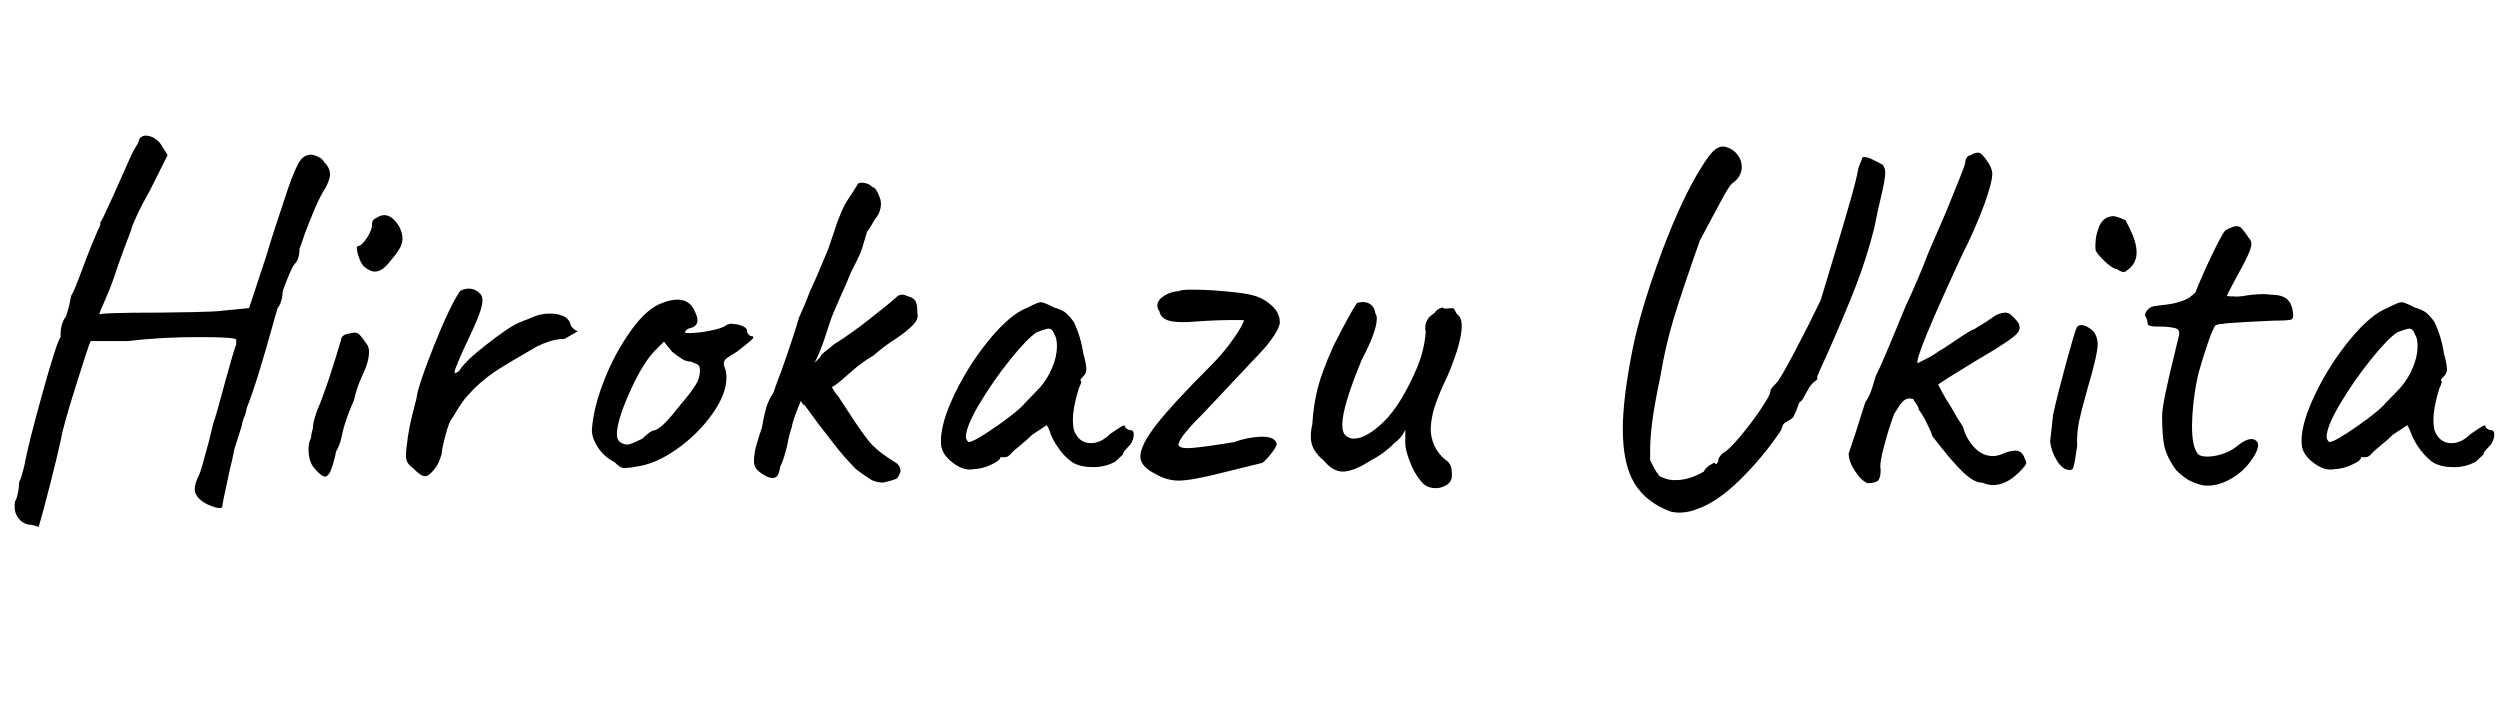
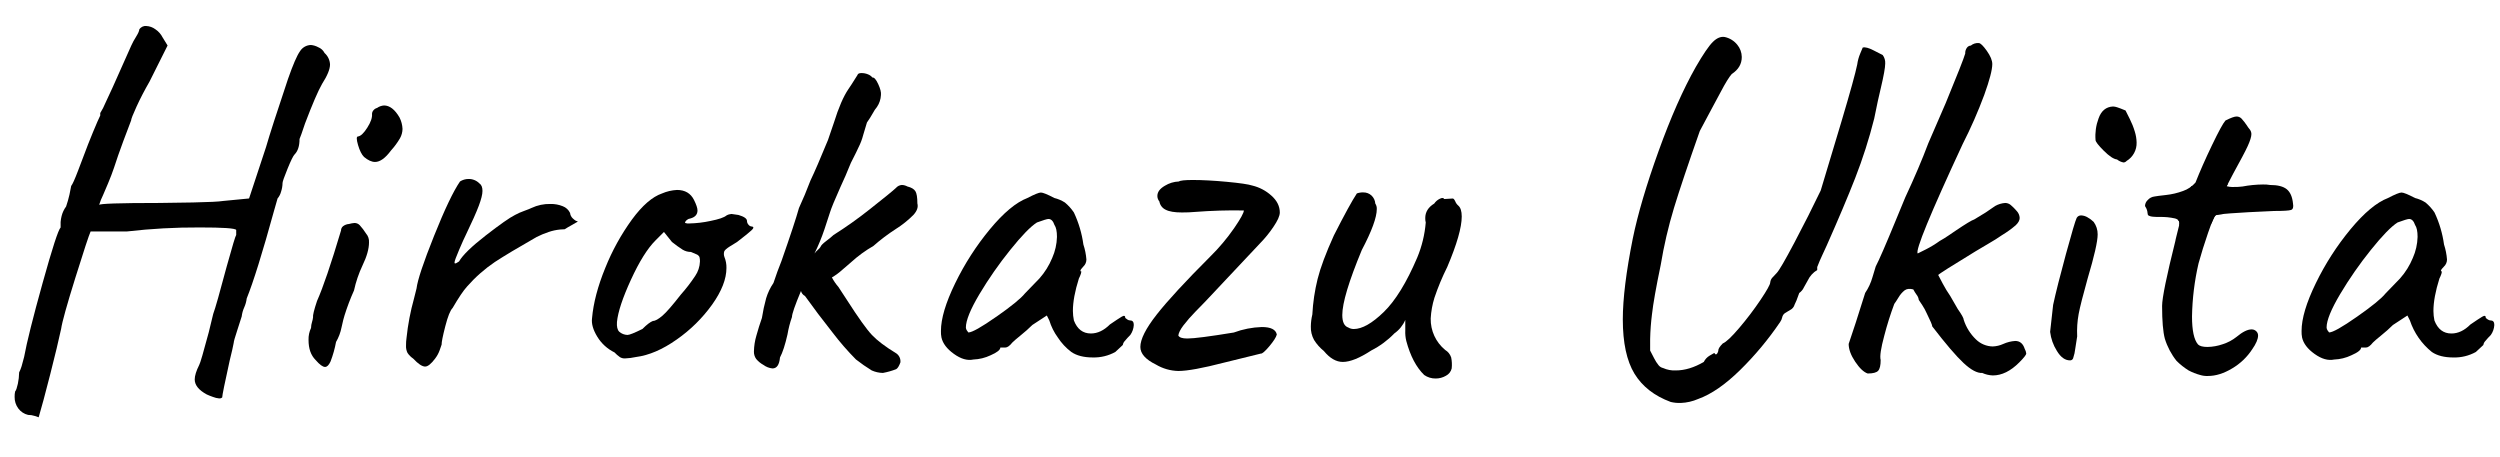
- <svg xmlns="http://www.w3.org/2000/svg" width="1368" height="385" viewBox="0 0 1368 385">
+ <svg xmlns="http://www.w3.org/2000/svg" width="1368" height="250" viewBox="0 60 1368 250">
  <defs>
    <clipPath id="Hirokazu-clip-path">
      <path id="Hirokazu_r_clip" d="M223,253.13a8.14,8.14,0,0,1-.82-4.11,25.87,25.87,0,0,1,.27-4.1,130,130,0,0,1,4.11-21.61l1.37-5.47q.81-6.84,9.57-28.72t14.22-29.82a8.65,8.65,0,0,1,4.65-1.37,8.19,8.19,0,0,1,6,2.46c1.1.74,1.64,2.1,1.64,4.11q0,2.73-2,8.07t-7,15.73c-.73,1.46-2,4.19-3.7,8.2s-2.6,6.39-2.6,7.11c0,.37.09.55.28.55a1.83,1.83,0,0,0,1.09-.41,7.29,7.29,0,0,1,1.1-.68q3-5.2,14.63-14.23t16-11.21a32.51,32.51,0,0,1,4.93-2.19c2-.73,3.37-1.27,4.1-1.64a23,23,0,0,1,10.4-2.19,16.94,16.94,0,0,1,6.7,1.23,7.21,7.21,0,0,1,4,3.69,4.74,4.74,0,0,0,1.51,3,9.9,9.9,0,0,0,1.78,1.37,1.07,1.07,0,0,1,1.09.68,3.23,3.23,0,0,1,.27,1c0,1.28-.73,2-2.19,2.33a68.78,68.78,0,0,1-7.93.68,27.74,27.74,0,0,0-6.29,1.37,50.11,50.11,0,0,0-6.56,2.73q-15.33,8.76-22.84,13.68a79.65,79.65,0,0,0-15.19,13.4q-3,3.28-7.93,11.77-1.92,1.91-4,10t-2,10c-.18.55-.54,1.6-1.09,3.15a16.94,16.94,0,0,1-2.46,4.51c-2.19,2.92-4,4.38-5.47,4.38-1.65,0-3.83-1.46-6.57-4.38A11.57,11.57,0,0,1,223,253.13Z" fill="none" />
    </clipPath>
    <clipPath id="Hirokazu-clip-path-2">
      <path id="Hirokazu_o_clip" d="M342,256.13a5,5,0,0,1-2.74-.68,19,19,0,0,1-3-2.6,22.7,22.7,0,0,1-9.43-8.61c-2.29-3.74-3.24-7.07-2.88-10q1.09-12.57,7.25-27.63a122.89,122.89,0,0,1,14.64-26.53q8.47-11.49,16.41-14.22a23.59,23.59,0,0,1,8.21-1.92q6.56,0,9.3,5.47c1.27,2.56,1.91,4.47,1.91,5.75,0,2.18-1.28,3.65-3.83,4.37a3.41,3.41,0,0,0-1.91.82,2.23,2.23,0,0,0-1.1,1.64,5.36,5.36,0,0,0,2.47.28,60.59,60.59,0,0,0,11.48-1.37q6.84-1.36,8.76-3a6.37,6.37,0,0,1,2.73-.82l3.83.55c3.1.91,4.65,2,4.65,3.28a3.13,3.13,0,0,0,.82,2.05,2.47,2.47,0,0,0,1.92,1c1.09.18,1,.91-.41,2.19s-4,3.37-7.8,6.29q-1.37.82-4,2.46c-1.74,1.1-2.74,2-3,2.74a4.9,4.9,0,0,0,.13,3,14.82,14.82,0,0,1,1.1,6q0,9-7.8,20a80.72,80.72,0,0,1-19.42,19.15q-11.62,8.2-22.29,9.57A34.31,34.31,0,0,1,342,256.13ZM351.55,240q3.56-3.56,5.75-4.38c1.27,0,3-1,5.19-2.87s5.57-5.79,10.13-11.63A90,90,0,0,0,380.41,211a14.89,14.89,0,0,0,2.6-7.93,8.45,8.45,0,0,0-.27-2.47,3.11,3.11,0,0,0-1.78-1.5c-1-.45-2-.86-2.87-1.23a8.65,8.65,0,0,1-4.52-1.23,63.2,63.2,0,0,1-5.88-4.24l-4.38-5.47-4.64,4.65q-6.57,6.57-13.41,21.47t-7.66,23.12q-.27,3.83,1.23,5.33a7.09,7.09,0,0,0,4.52,1.78C344.44,243.28,347.18,242.18,351.55,240Z" fill="none" />
    </clipPath>
    <clipPath id="Hirokazu-clip-path-3">
      <path id="Hirokazu_k_clip" d="M465.89,203.34c-1.09.91-2.73,2.33-4.92,4.24a34.24,34.24,0,0,1-5.75,4.24,26.68,26.68,0,0,0,3.56,5.2l4.65,7.11q9.3,14.51,13.68,19.15t13.4,10.12a5.31,5.31,0,0,1,2.19,4.92c-.73,2-1.5,3.24-2.33,3.7a40.15,40.15,0,0,1-7.24,2.05A15.74,15.74,0,0,1,477,262.7a92.55,92.55,0,0,1-8.62-6,149.56,149.56,0,0,1-12.72-14.63q-8.34-10.53-15.18-20.11a4.32,4.32,0,0,1-2.19-2.73q-4.92,11.76-4.92,14.22a57.42,57.42,0,0,0-2.46,9.57q-1.92,8.49-4.1,12.59-.55,6-4.11,6a9.91,9.91,0,0,1-4.92-1.91,13.69,13.69,0,0,1-4-3.28,6.66,6.66,0,0,1-1.23-4.11,32.82,32.82,0,0,1,1.37-8.75q1.36-4.92,3-9.57a95.41,95.41,0,0,1,2.32-10.81,30.36,30.36,0,0,1,4-8.34c1.46-4.38,2.91-8.39,4.38-12q7.38-21.06,9.57-29,3.29-7.11,6.29-15.05,3.29-6.83,9.58-22.15l3.28-9.58q3.82-12.3,7.93-18.33c.55-.72,2.19-3.28,4.93-7.65.17-.73.91-1.1,2.18-1.1a9.07,9.07,0,0,1,3.56.69,5.8,5.8,0,0,1,2.46,1.77q1.37-.27,3.15,3.56t1.5,6a12.69,12.69,0,0,1-2.19,6.56,17.18,17.18,0,0,0-2.19,3.28,56.63,56.63,0,0,1-3.28,5.2c-.54,1.64-1.23,3.93-2.05,6.84a32.75,32.75,0,0,1-2.6,6.84q-1.1,2.46-2.87,5.88a40.37,40.37,0,0,0-2.33,5.06q-1.36,3.56-4.65,10.67-4.65,10.4-5.74,13.95-.56,1.92-3,9.16a105.79,105.79,0,0,1-5.47,13.27,15.4,15.4,0,0,1,1.91-2.05,6.7,6.7,0,0,0,1.37-1.51c.18-.72,1.23-1.82,3.15-3.28a44.44,44.44,0,0,0,4-3.28,226.18,226.18,0,0,0,19.84-14.09Q488,165,490.24,162.86a4.71,4.71,0,0,1,3.28-1.65,6.79,6.79,0,0,1,3,.83c2.19.54,3.65,1.41,4.38,2.59s1.09,3.42,1.09,6.71q.83,3-2.19,6.29a54.44,54.44,0,0,1-9.57,7.66,101.92,101.92,0,0,0-12.31,9.3A69,69,0,0,0,465.89,203.34Z" fill="none" />
    </clipPath>
    <clipPath id="Hirokazu-clip-path-4">
      <path id="Hirokazu_a1_clip" d="M522,253.67c-3.83-2.73-6.12-5.74-6.84-9a15.78,15.78,0,0,1-.28-3.56q0-10.12,7.8-26.12a147.25,147.25,0,0,1,19-29.55q11.22-13.53,20.52-17.09,5.75-3,7.38-3t7.39,3a19.32,19.32,0,0,1,5.74,2.46,25.67,25.67,0,0,1,4.93,5.47,60.46,60.46,0,0,1,5.19,17.51,34.59,34.59,0,0,1,1.65,8.2,5.23,5.23,0,0,1-1.65,3.83c-.18.19-.5.55-.95,1.1a2.34,2.34,0,0,0-.69,1.23c0,.27.18.41.55.41a6.29,6.29,0,0,1-.27,1.23,17.08,17.08,0,0,1-1.1,2.6q-3.29,10.4-3.28,17.78a26.06,26.06,0,0,0,.55,5.19q2.73,7.13,9.3,7.12,5.46,0,10.39-4.93c2.92-2,5.06-3.42,6.43-4.24s2-.59,2,.69a8.68,8.68,0,0,0,1.1.82,2.86,2.86,0,0,0,1.64.54c1.27,0,1.91.83,1.91,2.47a10.49,10.49,0,0,1-1.91,5.47,40.21,40.21,0,0,0-3,3.28,4,4,0,0,0-1.1,2.19l-4.1,3.83a24.13,24.13,0,0,1-12.31,3c-4.92,0-8.85-1-11.76-3a31.22,31.22,0,0,1-7.39-7.93,31.54,31.54,0,0,1-4.65-9.31l-1.36-2.73-7.94,5.2a79.12,79.12,0,0,1-6.29,5.6q-3.55,2.88-4.65,4c-1.46,1.83-2.73,2.74-3.83,2.74h-2.73c0,1.27-1.78,2.69-5.34,4.24a24.07,24.07,0,0,1-9.44,2.32Q527.71,257.78,522,253.67Zm23.25-20.38q12.3-8.61,15.59-12.72l7.93-8.2a39.53,39.53,0,0,0,7-11.22,30.41,30.41,0,0,0,2.6-11.49c0-3.1-.46-5.28-1.37-6.56-.73-2.19-1.83-3.28-3.28-3.28-.74,0-2.83.64-6.3,1.91q-5.19,3.28-14.63,15.05A209.76,209.76,0,0,0,535.92,221q-7.39,12.45-7.39,18.19a2.93,2.93,0,0,0,.55,1.65,7.36,7.36,0,0,0,.82,1.09Q532.9,241.91,545.22,233.29Z" fill="none" />
    </clipPath>
    <clipPath id="Hirokazu-clip-path-5">
      <path id="Hirokazu_u1_clip" d="M769.52,246.56a20.32,20.32,0,0,1-.55-5.74v-5.75a17.5,17.5,0,0,1-6,7.39,46.84,46.84,0,0,1-12.58,9.3q-9.58,6.28-15.59,6.29-5.47,0-10.4-6a24.05,24.05,0,0,1-5.33-6,14.2,14.2,0,0,1-1.78-7.38,29.18,29.18,0,0,1,.82-6.57A102.48,102.48,0,0,1,721,212.64q2.32-9.3,8.89-23.8,8.76-17.24,12.59-23a9.55,9.55,0,0,1,3.55-.55A6.4,6.4,0,0,1,750.5,167a6.62,6.62,0,0,1,2.06,4.38,5,5,0,0,1,.82,3q0,6.85-8.21,22.44-10.67,25.71-10.67,35.56c0,3.83,1.1,6.11,3.28,6.83a5.76,5.76,0,0,0,3,.83q6.84,0,16.42-9.31t18.32-29.81a63.52,63.52,0,0,0,4.65-19.15,8.42,8.42,0,0,1-.27-2.46q0-4.92,4.92-7.93a7.58,7.58,0,0,1,3-2.6c1.28-.64,2.1-.59,2.47.13l4.37-.27c.55-.18,1.1.32,1.64,1.5a5.67,5.67,0,0,0,1.64,2.33q1.92,1.63,1.92,6,0,9-7.93,27.63a130.79,130.79,0,0,0-7,16.82,47,47,0,0,0-2.05,11.35,21.76,21.76,0,0,0,7.93,17.23,7.51,7.51,0,0,1,3.28,4.11,19.87,19.87,0,0,1,.28,6,6.09,6.09,0,0,1-3.15,4,11,11,0,0,1-5.61,1.51,10.74,10.74,0,0,1-6.29-1.92Q772.81,258.88,769.52,246.56Z" fill="none" />
    </clipPath>
    <clipPath id="Hirokazu-clip-path-6">
      <path id="Hirokazu_u2_clip" d="M894.38,264.48Q888,253.95,888,234.8q0-17,5.47-44.32,4.1-20,14.08-47.73t20.38-46.09q6-10.39,9.3-13.68t6.57-2.73a12.11,12.11,0,0,1,6.84,4.24,10.68,10.68,0,0,1,2.46,6.7q0,5.75-5.47,9.3-2.19,2.46-6,9.71t-4.92,9.16l-6.57,12.31Q920.51,159,916,173.8A244.83,244.83,0,0,0,908.74,205q-3.82,18.33-4.78,27a129.64,129.64,0,0,0-1,13.54v6.29c.55,1.09,1.27,2.51,2.19,4.24a20,20,0,0,0,2.46,3.83,4.43,4.43,0,0,0,2.46,1.5A15.13,15.13,0,0,0,917,262.7q7.38,0,15.32-4.65a8.14,8.14,0,0,1,3.15-3.42c1.36-.82,2.23-1.32,2.59-1.5.37.54.64.82.82.82.55,0,1-.64,1.37-1.92v-.27q0-1.37,2.46-3.83,2.73-1.1,9-8.48a171.54,171.54,0,0,0,11.63-15.32q5.32-7.94,5.33-9.57a4.7,4.7,0,0,1,1.5-3c1-1.1,1.69-1.82,2.06-2.19q1.9-1.92,9.71-16.69t14.36-28.45q4.1-13.4,11.35-37.75t8.62-31.18a23.62,23.62,0,0,1,1.64-6c.72-1.64,1.18-2.73,1.37-3.28q1.9-.54,5.88,1.51c2.64,1.36,4.33,2.23,5.06,2.59a7.1,7.1,0,0,1,1.37,4.65q0,3.29-2.47,13.68-1.36,5.47-3.55,16.41a272.75,272.75,0,0,1-10.4,32.55q-6,15.33-15.59,36.93c-.73,1.65-1.55,3.42-2.46,5.34s-1.83,4.06-2.74,6.43v1.64a13.35,13.35,0,0,0-5.19,5.74c-.55.92-1.23,2.15-2.06,3.69a7.8,7.8,0,0,1-2.59,3.15c-.55,1.64-1.06,3-1.51,4.1s-.78,1.83-1,2.19a4.67,4.67,0,0,1-2.46,3c-1.46.91-2.37,1.46-2.73,1.64a3.7,3.7,0,0,0-1.64,2.46,6.46,6.46,0,0,1-1.1,2.47,171.74,171.74,0,0,1-22,26.39q-12.18,11.91-22.84,15.73a26.38,26.38,0,0,1-9.57,2.19,20.67,20.67,0,0,1-5.47-.55Q900.81,275,894.38,264.48Z" fill="none" />
    </clipPath>
    <clipPath id="Hirokazu-clip-path-7">
      <path id="Hirokazu_k2_clip" d="M1015.15,257.91q-3.55-5.33-3.56-9.71l3.83-11.49,5.2-16.41a30,30,0,0,0,4-8.62c1-3.37,1.6-5.33,1.78-5.88q2.73-5.19,10.94-25.16l5.2-12.59q7.66-16.41,12.58-29.54l4.38-10.12,5.2-12q9.57-23.23,10.67-27.08a4.87,4.87,0,0,1,1-3.28,2.75,2.75,0,0,1,2.06-1.09,6,6,0,0,1,4.37-1.37q1.36,0,4.38,4.24c2,2.83,3,5.24,3,7.25q0,4.65-4.38,16.82A250.87,250.87,0,0,1,1074,138.78q-26.82,57.72-24.62,59.91l4.65-2.32a56,56,0,0,0,7.39-4.52c1.64-.91,3.18-1.87,4.65-2.87s2.73-1.87,3.83-2.6q8.48-5.74,10.39-6.29c1.1-.73,3.19-2,6.29-3.83,3.29-2.19,5-3.37,5.2-3.56a13,13,0,0,1,5.47-1.64,4.74,4.74,0,0,1,3,1.1,27.78,27.78,0,0,1,3.28,3.28,5.9,5.9,0,0,1,1.64,3.83q0,1.92-2.18,4a54.79,54.79,0,0,1-7.39,5.33q-3.55,2.46-7.39,4.65t-7.38,4.38q-19.69,12-20.24,12.85c.36.73,1.23,2.37,2.59,4.93a64.89,64.89,0,0,0,4,6.56l4.1,7.11c2.19,3.11,3.29,5.11,3.29,6a25.77,25.77,0,0,0,6.7,10.67,13.44,13.44,0,0,0,9.16,3.83,15.18,15.18,0,0,0,5.75-1.37,19,19,0,0,1,6.56-1.64q3.83,0,5.2,4.38a6.2,6.2,0,0,1,.82,2.46q0,1.09-3.83,4.92-7.11,7.13-14.5,7.11a15.3,15.3,0,0,1-5.74-1.36q-4.11.27-10.26-5.47t-17.1-20q0-1.09-3-7.11a30.27,30.27,0,0,0-2.46-4.52l-1.91-2.87a5.61,5.61,0,0,0-1.23-2.87,24.25,24.25,0,0,1-1.78-2.88c-2-.54-3.6-.36-4.79.55a13.9,13.9,0,0,0-3.28,3.83c-1,1.64-1.78,2.83-2.33,3.56a174.18,174.18,0,0,0-5.47,17.37Q1028.28,254,1029.1,257c0,2.91-.46,4.88-1.37,5.88s-2.83,1.5-5.74,1.5Q1018.71,263.25,1015.15,257.91Z" fill="none" />
    </clipPath>
    <clipPath id="Hirokazu-clip-path-8">
      <path id="Hirokazu_i2_clip" d="M1125.52,252a25,25,0,0,1-3.69-10.39q1.08-10.39,1.64-14.77,2.19-10.12,7-27.77t5.89-19.83a2.68,2.68,0,0,1,2.46-1.37,7.26,7.26,0,0,1,3.55,1.1,15.69,15.69,0,0,1,3.29,2.46,11.38,11.38,0,0,1,2.18,6.84q0,5.74-5.47,24.07-3.83,13.68-4.92,19.42a53.29,53.29,0,0,0-.82,12.31l-1,6.43a25.5,25.5,0,0,1-1.23,5.6,1.75,1.75,0,0,1-1.64,1.1Q1128.66,257.23,1125.52,252ZM1162,148.91a8,8,0,0,1-3.56-1.65q-2.73-.27-7.25-4.78t-4.51-5.88a27.37,27.37,0,0,1,1.64-11.77q2.19-6.28,7.93-6.56a8.19,8.19,0,0,1,2.19.41c.91.27,2.46.87,4.65,1.78l2.33,4.65a41.6,41.6,0,0,1,2.73,6.84,21.51,21.51,0,0,1,1,6,11.36,11.36,0,0,1-5.47,10.12A2.38,2.38,0,0,1,1162,148.91Z" fill="none" />
    </clipPath>
    <clipPath id="Hirokazu-clip-path-9">
      <path id="Hirokazu_t_clip" d="M1197.6,262.7a37.32,37.32,0,0,1-6.57-5.2,36.72,36.72,0,0,1-6.43-12.17q-1.5-5.61-1.5-17.92,0-6.56,7.39-36.11-.56,1.92,1.91-7.93.82-3-2.19-3.83a34.26,34.26,0,0,0-8.48-.82q-4.65,0-5.47-.55a1.25,1.25,0,0,1-1-.82,3.6,3.6,0,0,1-.13-.82,6.94,6.94,0,0,0-1.1-3.28,1.11,1.11,0,0,1-.27-.82,4.72,4.72,0,0,1,1.5-3,5.83,5.83,0,0,1,3.7-1.91c.91-.18,3-.46,6.29-.82a39,39,0,0,0,9.3-2.19,15.79,15.79,0,0,0,6.84-4.65q3.54-9,9-20.38t7.39-13.54q4.37-2.19,6-2.19a3.74,3.74,0,0,1,2.73,1.09,31.74,31.74,0,0,1,3,3.83,13.06,13.06,0,0,0,1.37,1.92,4.36,4.36,0,0,1,1.09,2.73c0,1.47-.68,3.65-2,6.57s-4.06,8-8.07,15.32l-3.55,6.84a16,16,0,0,0,3.83.27,36.54,36.54,0,0,0,4.92-.27,62.9,62.9,0,0,1,11.22-1.1,19.2,19.2,0,0,1,3.83.27q6.29,0,9.16,2.33t3.42,7.8c.36,2,0,3.19-1.1,3.55s-4.19.55-9.3.55q-31.72,1.37-32,2.46-1.09.82-4.1,9.57t-5.2,16.69a139,139,0,0,0-3.56,29q0,11.49,3.28,15.31c.92.92,2.65,1.37,5.2,1.37a26.55,26.55,0,0,0,8.34-1.5,23.53,23.53,0,0,0,7.53-4q4.92-4.1,8.2-4.1a3.5,3.5,0,0,1,2.6,1,3.16,3.16,0,0,1,1,2.32q0,3-3.28,7.66a33.24,33.24,0,0,1-10.94,10.39q-6.86,4.11-13.13,4.11a12.58,12.58,0,0,1-4.38-.55A30.11,30.11,0,0,1,1197.6,262.7Z" fill="none" />
    </clipPath>
    <clipPath id="Hirokazu-clip-path-10">
      <path id="Hirokazu_a2_clip" d="M1266.53,253.67q-5.74-4.09-6.84-9a16.56,16.56,0,0,1-.27-3.56q0-10.12,7.79-26.12a147.25,147.25,0,0,1,19-29.55q11.22-13.53,20.52-17.09,5.74-3,7.39-3t7.38,3a19.2,19.2,0,0,1,5.74,2.46,25.67,25.67,0,0,1,4.93,5.47,60.45,60.45,0,0,1,5.2,17.51A35,35,0,0,1,1339,202a5.26,5.26,0,0,1-1.64,3.83c-.19.19-.51.55-1,1.1a2.34,2.34,0,0,0-.69,1.23c0,.27.18.41.55.41a6.29,6.29,0,0,1-.27,1.23,17.08,17.08,0,0,1-1.1,2.6q-3.27,10.4-3.28,17.78a26.06,26.06,0,0,0,.55,5.19q2.73,7.13,9.3,7.12,5.48,0,10.39-4.93c2.92-2,5.06-3.42,6.43-4.24s2-.59,2,.69a8.68,8.68,0,0,0,1.1.82,2.89,2.89,0,0,0,1.64.54c1.27,0,1.91.83,1.91,2.47a10.49,10.49,0,0,1-1.91,5.47,42.13,42.13,0,0,0-3,3.28,4,4,0,0,0-1.09,2.19l-4.11,3.83a24.1,24.1,0,0,1-12.31,3q-7.38,0-11.76-3a37.22,37.22,0,0,1-12-17.24l-1.37-2.73-7.94,5.2a79.12,79.12,0,0,1-6.29,5.6q-3.56,2.88-4.65,4c-1.46,1.83-2.73,2.74-3.83,2.74H1292c0,1.27-1.78,2.69-5.34,4.24a24.07,24.07,0,0,1-9.43,2.32Q1272.27,257.78,1266.53,253.67Zm23.25-20.38q12.32-8.61,15.59-12.72l7.93-8.2a39.53,39.53,0,0,0,7-11.22,30.41,30.41,0,0,0,2.6-11.49c0-3.1-.46-5.28-1.37-6.56q-1.1-3.28-3.28-3.28-1.1,0-6.29,1.91-5.2,3.28-14.64,15.05a209.76,209.76,0,0,0-16.82,24.2q-7.38,12.45-7.39,18.19a2.93,2.93,0,0,0,.55,1.65,8.15,8.15,0,0,0,.82,1.09Q1277.47,241.91,1289.78,233.29Z" fill="none" />
    </clipPath>
    <clipPath id="Hirokazu-clip-path-11">
      <path id="Hirokazu_z_clip" d="M624,249.84q0-6.28,8.89-17.64t29.41-31.87a109.25,109.25,0,0,0,13-15.45q5.34-7.8,5.34-9.71-12.87-.27-27.08.82-2.74.27-6.84.27c-4,0-7-.5-8.89-1.51a6.11,6.11,0,0,1-3.42-4.51,4.7,4.7,0,0,1-1.1-3c0-2.19,1.37-4,4.11-5.6a15.68,15.68,0,0,1,7.66-2.33c.72-.55,3.28-.82,7.66-.82q7.92,0,18.6,1t13.95,2.05A23.82,23.82,0,0,1,695.66,167c3.1,2.73,4.65,5.84,4.65,9.3,0,1.82-1.19,4.47-3.55,7.93a61.84,61.84,0,0,1-7.12,8.76l-30.09,32c-.91.92-2.73,2.78-5.47,5.61a82.25,82.25,0,0,0-6.56,7.52c-1.64,2.19-2.56,4-2.74,5.47.55,1.1,2.19,1.64,4.93,1.64q5.46,0,25.44-3.28a48.24,48.24,0,0,1,15.32-3q7.38,0,8.2,4.1c-.37,1.47-1.73,3.61-4.1,6.43s-3.93,4.15-4.65,4l-20,4.92Q652.16,263,644.78,263a25,25,0,0,1-12.31-3.55Q624,255.31,624,249.84Z" fill="none" />
    </clipPath>
    <clipPath id="Hirokazu-clip-path-12">
      <path id="Hirokazu_h_clip" d="M18.93,287.59a11,11,0,0,0-3.55-.55A9.3,9.3,0,0,1,10,283.49a10.28,10.28,0,0,1-2-6.29,12.46,12.46,0,0,1,.28-3c.54-.55,1-2,1.5-4.24a32.21,32.21,0,0,0,.69-6.16,22.15,22.15,0,0,0,1.36-3.42c.37-1.18.82-2.87,1.37-5.06q2.19-12,10.12-40.48t9.85-30.36v-3a18.9,18.9,0,0,1,.55-3.29A14.64,14.64,0,0,1,36.17,173,65.51,65.51,0,0,0,38,166.55c.45-2.1.77-3.69.95-4.79q1.1-1.37,3.7-8.2l3.42-9q1.9-5.19,4.78-12.17t4-9.17v-1.37a35.94,35.94,0,0,0,2.87-5.6q2.32-5.07,4-8.62,1.91-4.36,10.12-22.7a37.32,37.32,0,0,1,2.6-4.79c1.18-1.92,1.77-3.24,1.77-4a4,4,0,0,1,3.83-1.91A9,9,0,0,1,85,76a11.76,11.76,0,0,1,4,4.51L91.7,84.9l-9.85,19.69q-4.11,7.13-7.11,13.68t-3,7.66q-1.1,2.73-4.24,11.21t-5.06,14.5q-1.38,4.11-3.28,8.62t-2.74,6.43a35.13,35.13,0,0,0-2.19,5.47q0-1.09,32.83-1.1,5.19,0,18.46-.27t16.55-.82l14.22-1.37,9.3-28.17q2.74-9.59,12-37.21,4.11-11.76,6.57-15.18a7.23,7.23,0,0,1,6-3.42,10.39,10.39,0,0,1,4,1.23A6.54,6.54,0,0,1,177.59,89a8.92,8.92,0,0,1,3,6.29q0,3.84-4.38,10.67-3.28,5.75-9.3,21.61-2.46,7.38-3,8.48,0,5.74-2.73,8.48-1.1,1.09-3.83,7.79t-2.74,7.8a15.9,15.9,0,0,1-.82,4.79,9.34,9.34,0,0,1-1.91,3.69L150,175.17q-9.57,34.74-15,48.14a16.9,16.9,0,0,1-1.37,4.92,16.68,16.68,0,0,0-1.37,4.93c-.37,1.27-1.19,3.83-2.46,7.66s-1.92,6.11-1.92,6.83q-.54,3-2.18,9.58-4.11,18.6-4.11,20.24a2.24,2.24,0,0,1-1.64.55,11.94,11.94,0,0,1-3.42-.82,34.21,34.21,0,0,1-3.42-1.37q-6.56-3.56-6.56-8.21c0-2,.82-4.65,2.46-7.93q.82-1.37,5.2-17.78l2.46-10.12q1.64-4.38,7.39-26,4.63-16.68,5.19-17.23v-2.74q-.81-1.37-20-1.36a333.08,333.08,0,0,0-39.66,2.18h-20q-1.37,3-8.34,25.31t-7.8,28q-1.92,9-6,25t-6.29,23.39A21,21,0,0,0,18.93,287.59Z" fill="none" />
    </clipPath>
    <clipPath id="Hirokazu-clip-path-13">
      <path id="Hirokazu_i_clip" d="M168.83,246a14.41,14.41,0,0,1,1.37-6.56,12,12,0,0,1,.55-3.28,12.47,12.47,0,0,0,.54-2.47q-.27-1.63,2.19-9,4.92-11,13.13-38.57a3,3,0,0,1,1.1-2.33,6.06,6.06,0,0,1,3.28-1.23,15.51,15.51,0,0,1,3-.55,3.91,3.91,0,0,1,2.87,1.24,32.37,32.37,0,0,1,3.42,4.51,6.69,6.69,0,0,1,1.64,4.92q0,5.21-3.56,12.58a64,64,0,0,0-4.65,13.68,121.07,121.07,0,0,0-5.19,13.68q-.56,1.63-1.64,6.56a25.3,25.3,0,0,1-3,7.94,60,60,0,0,1-3,10.67q-1.38,3-3,3-1.92,0-5.2-3.82C170.1,254.4,168.83,250.76,168.83,246Zm27.08-106.68q-1.36-4.65,0-4.65,2.19-.27,5.06-4.79c1.92-3,2.78-5.51,2.6-7.52a3.1,3.1,0,0,1,.82-2.05,3.66,3.66,0,0,1,1.92-1.23,7.5,7.5,0,0,1,3.83-1.37q4.65,0,8.48,6.57a15.42,15.42,0,0,1,1.64,6.29,10.85,10.85,0,0,1-1.37,5.06,39.54,39.54,0,0,1-4.92,6.7c-3.11,4.2-6,6.29-8.76,6.29q-2.73,0-6-2.73C197.92,144.62,196.82,142.43,195.91,139.33Z" fill="none" />
    </clipPath>
  </defs>
  <g id="Hirokazu_name">
    <g id="Hirokazu_r_mask">
      <g clip-path="url(#Hirokazu-clip-path)">
        <path id="Hirokazu_r" d="M264,149,220,261c27.29-47.35,60.2-77.62,97-96" fill="none" stroke="#000" stroke-width="28" />
      </g>
    </g>
    <g id="Hirokazu_o_mask">
      <g clip-path="url(#Hirokazu-clip-path-2)">
        <path id="Hirokazu_o" d="M413,180l-45,7,12-25c-31.76,20.34-42.82,46.28-51,73,3.45,7.2,8,13.46,18,15,20.22-11.23,38.6-24.13,46-47l-9.5-10.5Z" fill="none" stroke="#000" stroke-width="22" />
      </g>
    </g>
    <g id="Hirokazu_k_mask">
      <g clip-path="url(#Hirokazu-clip-path-3)">
        <path id="Hirokazu_k" d="M483,96a1183.15,1183.15,0,0,0-70,168c10.44-43.7,45.85-74.2,95-108l-60,49c6.95,26,23.17,45.21,44,61" fill="none" stroke="#000" stroke-width="25" />
      </g>
    </g>
    <g id="Hirokazu_a1_mask">
      <g clip-path="url(#Hirokazu-clip-path-4)">
        <path id="Hirokazu_a1" d="M587.5,187.5l-20-17c-19.94,17.3-36.41,38.69-47,67l16,13c24.33-18.46,41.93-43.5,56-72-17.6,61.51-14.45,90.81,30,56" fill="none" stroke="#000" stroke-width="24" />
      </g>
    </g>
    <g id="Hirokazu_u1_mask">
      <g clip-path="url(#Hirokazu-clip-path-5)">
        <path id="Hirokazu_u1" d="M752.5,160.5c-18.94,34.62-32.43,66.73-18,86,26.66.89,49.16-37.89,71-83-32.34,54.2-39.82,92.39-6,104" fill="none" stroke="#000" stroke-width="32" />
      </g>
    </g>
    <g id="Hirokazu_u2_mask">
      <g clip-path="url(#Hirokazu-clip-path-6)">
        <path id="Hirokazu_u2" d="M954,75c-48.7,96.48-80.84,178-38,192,38.13,15.12,79.11-87.93,120-187" fill="none" stroke="#000" stroke-width="30" />
      </g>
    </g>
    <g id="Hirokazu_k2_mask">
      <g clip-path="url(#Hirokazu-clip-path-7)">
        <path id="Hirokazu_k2" d="M1090,75a1822.14,1822.14,0,0,1-78,190c3.6-32.83,39.54-68.33,97-103l-64.5,46.5c34.76,43,49.11,59.71,70,43" fill="none" stroke="#000" stroke-width="29" />
      </g>
    </g>
    <g id="Hirokazu_i2_mask">
      <g clip-path="url(#Hirokazu-clip-path-8)">
        <line id="Hirokazu_i3" x1="1146.5" y1="174.5" x2="1125.5" y2="263.5" fill="none" stroke="#000" stroke-width="24" />
        <line id="Hirokazu_i4" x1="1147.5" y1="115.5" x2="1169.5" y2="148.5" fill="none" stroke="#000" stroke-width="27" />
      </g>
    </g>
    <g id="Hirokazu_t_mask">
      <g clip-path="url(#Hirokazu-clip-path-9)">
        <path id="Hirokazu_t1" d="M1233.5,118.5c-28.75,50-46.89,96.13-40,133,11,10.91,30.1,6.15,55-10" fill="none" stroke="#000" stroke-width="22" />
        <line id="Hirokazu_t2" x1="1259.5" y1="168.5" x2="1167.5" y2="174.5" fill="none" stroke="#000" stroke-width="21" />
      </g>
    </g>
    <g id="Hirokazu_a2_mask">
      <g clip-path="url(#Hirokazu-clip-path-10)">
        <path id="Hirokazu_a2" d="M1334.5,192.5c-1.11-14.07-12.35-18-24-19-18,13.07-33.52,35.66-47,66,3.72,9.71,11.34,12.54,22,10,20.8-16.41,39.09-40.19,56-68-23.64,59.87-17.09,82.48,26,60" fill="none" stroke="#000" stroke-width="24" />
      </g>
    </g>
    <g id="Hirokazu_z_mask">
      <g clip-path="url(#Hirokazu-clip-path-11)">
        <polyline id="Hirokazu_z" points="629 165 687 172 632 259 703 242" fill="none" stroke="#000" stroke-miterlimit="10" stroke-width="33" />
      </g>
    </g>
    <g id="Hirokazu_h_mask">
      <g clip-path="url(#Hirokazu-clip-path-12)">
        <path id="Hirokazu_h" d="M91,66C58.74,134.74,31.56,210.4,8,291L45,177l97,2L181,79c-31.41,76.21-59,149.7-71,212" fill="none" stroke="#000" stroke-miterlimit="10" stroke-width="27" />
      </g>
    </g>
    <g id="Hirokazu_i_mask">
      <g clip-path="url(#Hirokazu-clip-path-13)">
        <path id="Hirokazu_i2" d="M215.5,112.5c-2.58,13.43-11.17,30.93-22,41" fill="none" stroke="#000" stroke-miterlimit="10" stroke-width="25" />
        <path id="Hirokazu_i1" d="M199.5,175.5c-16.68,34.4-27.7,66.06-31,94" fill="none" stroke="#000" stroke-miterlimit="10" stroke-width="25" />
      </g>
    </g>
  </g>
</svg>
